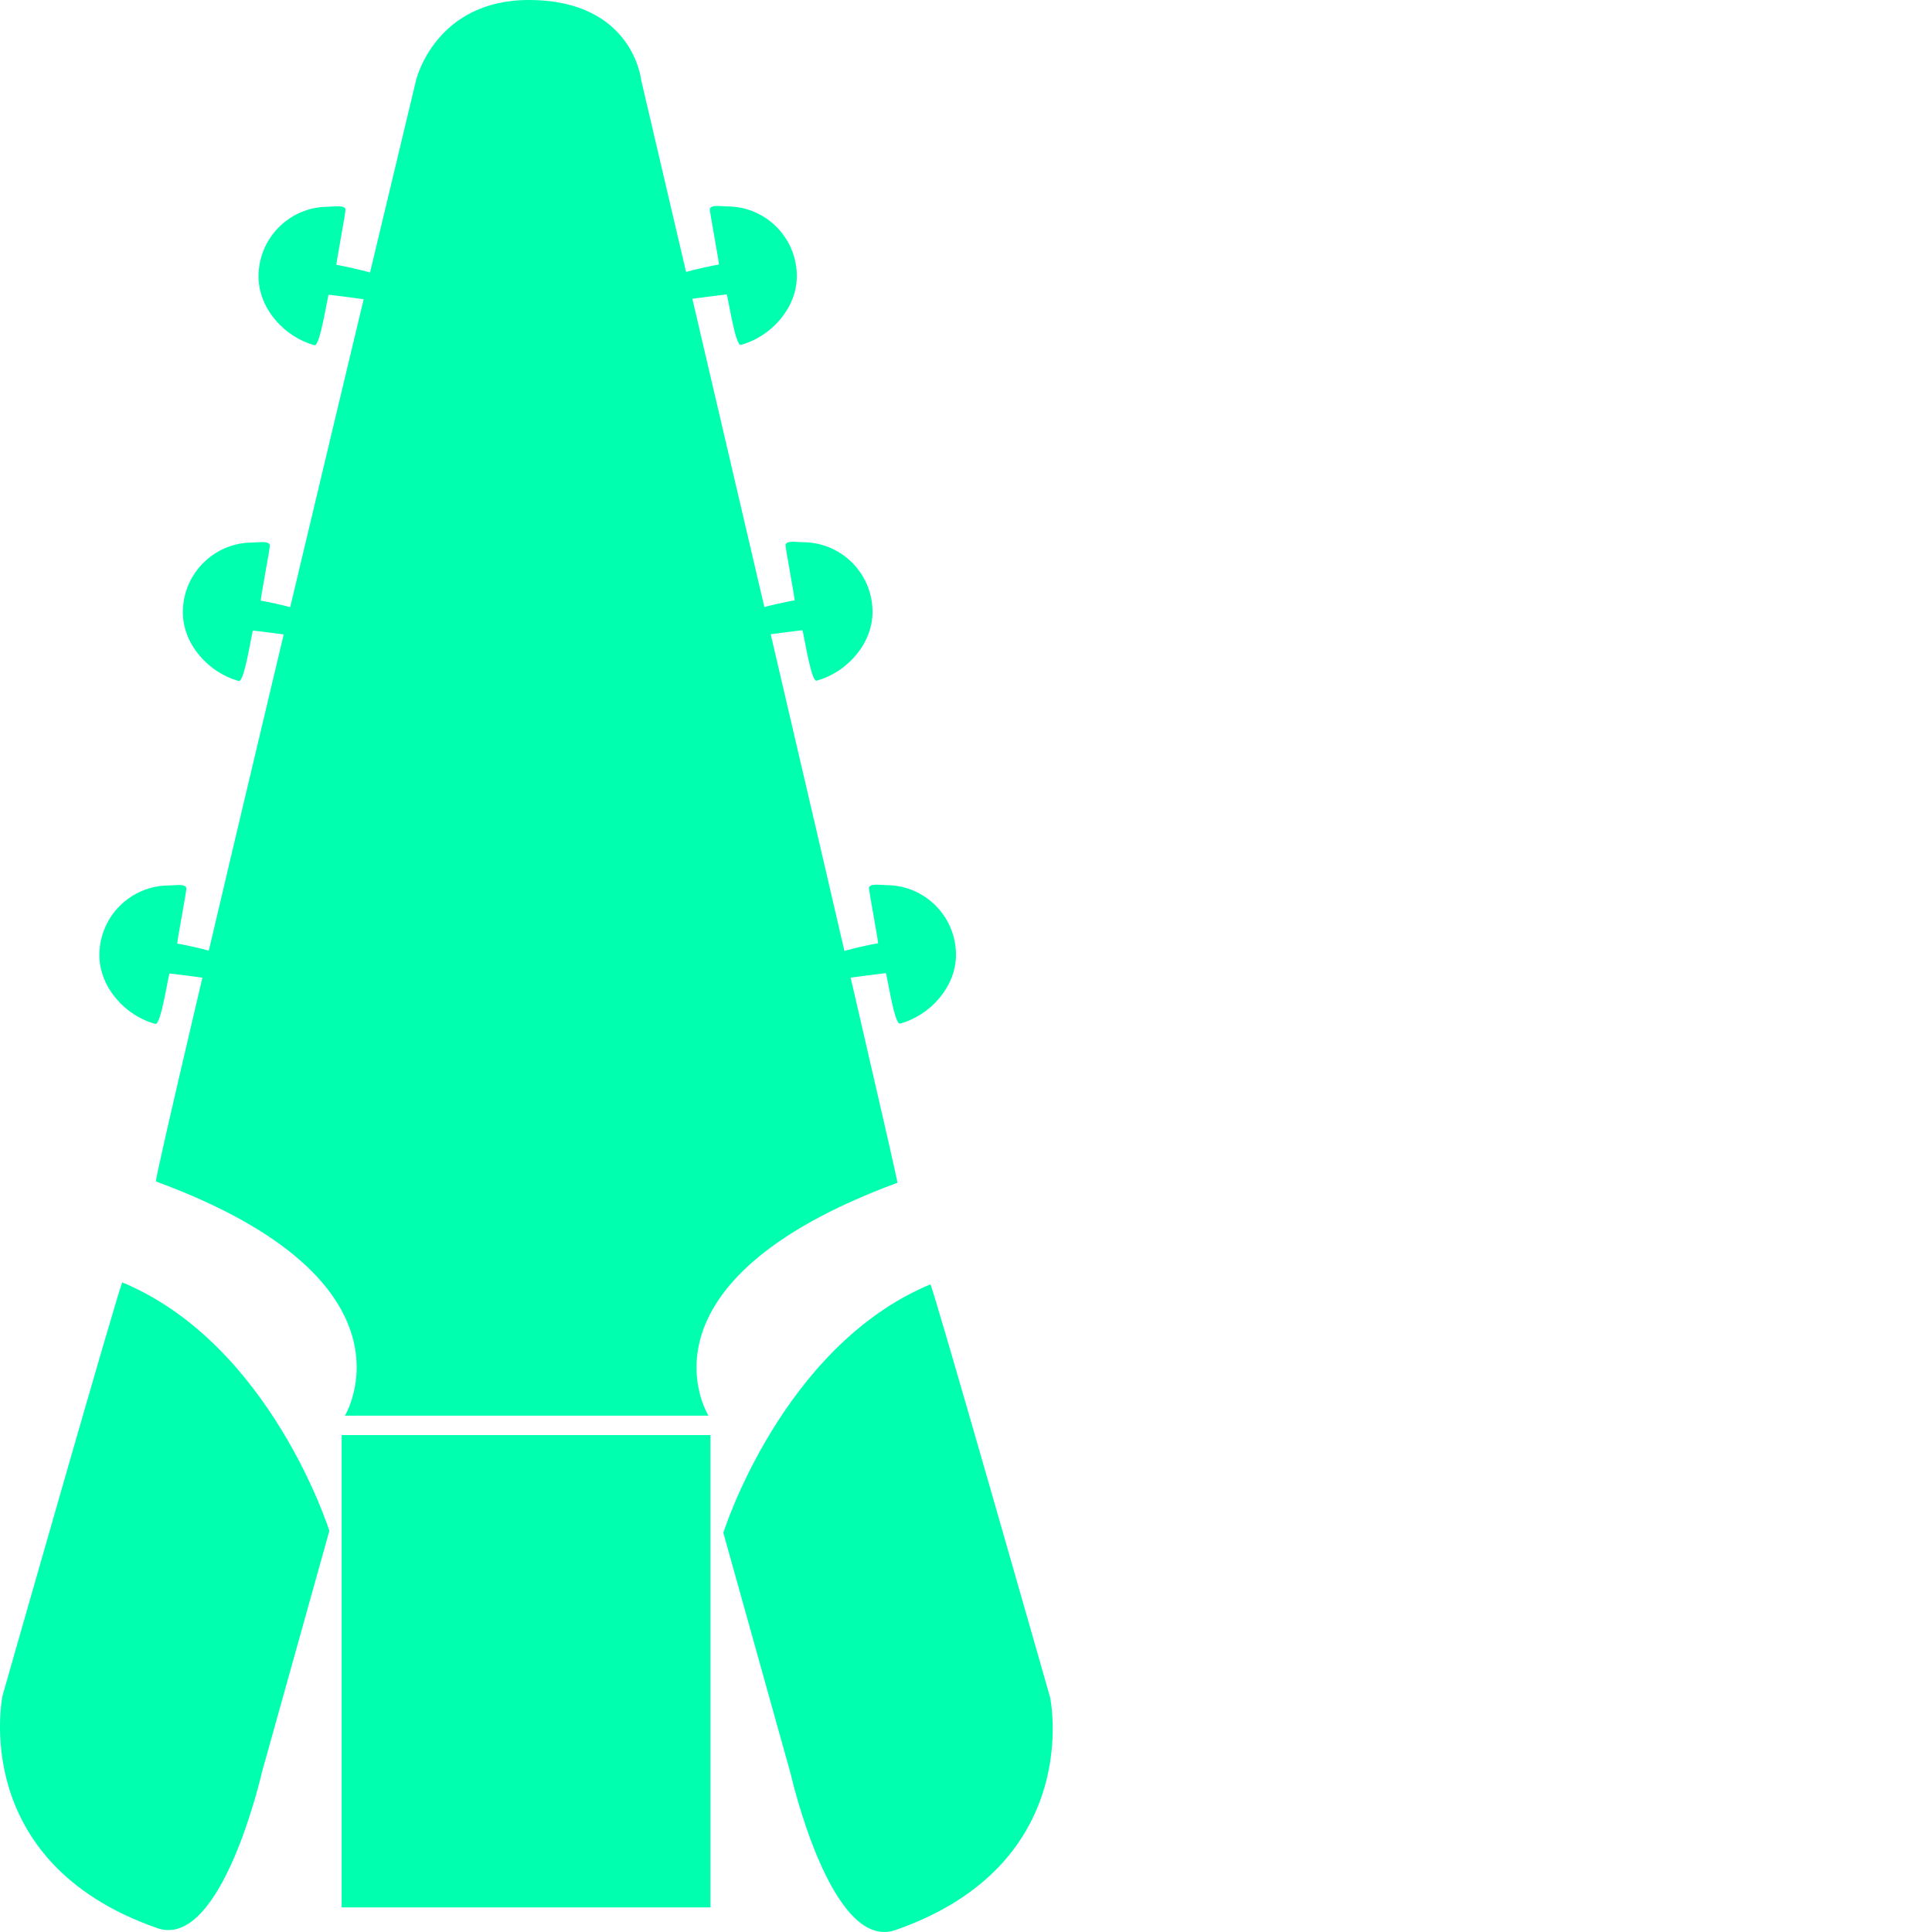
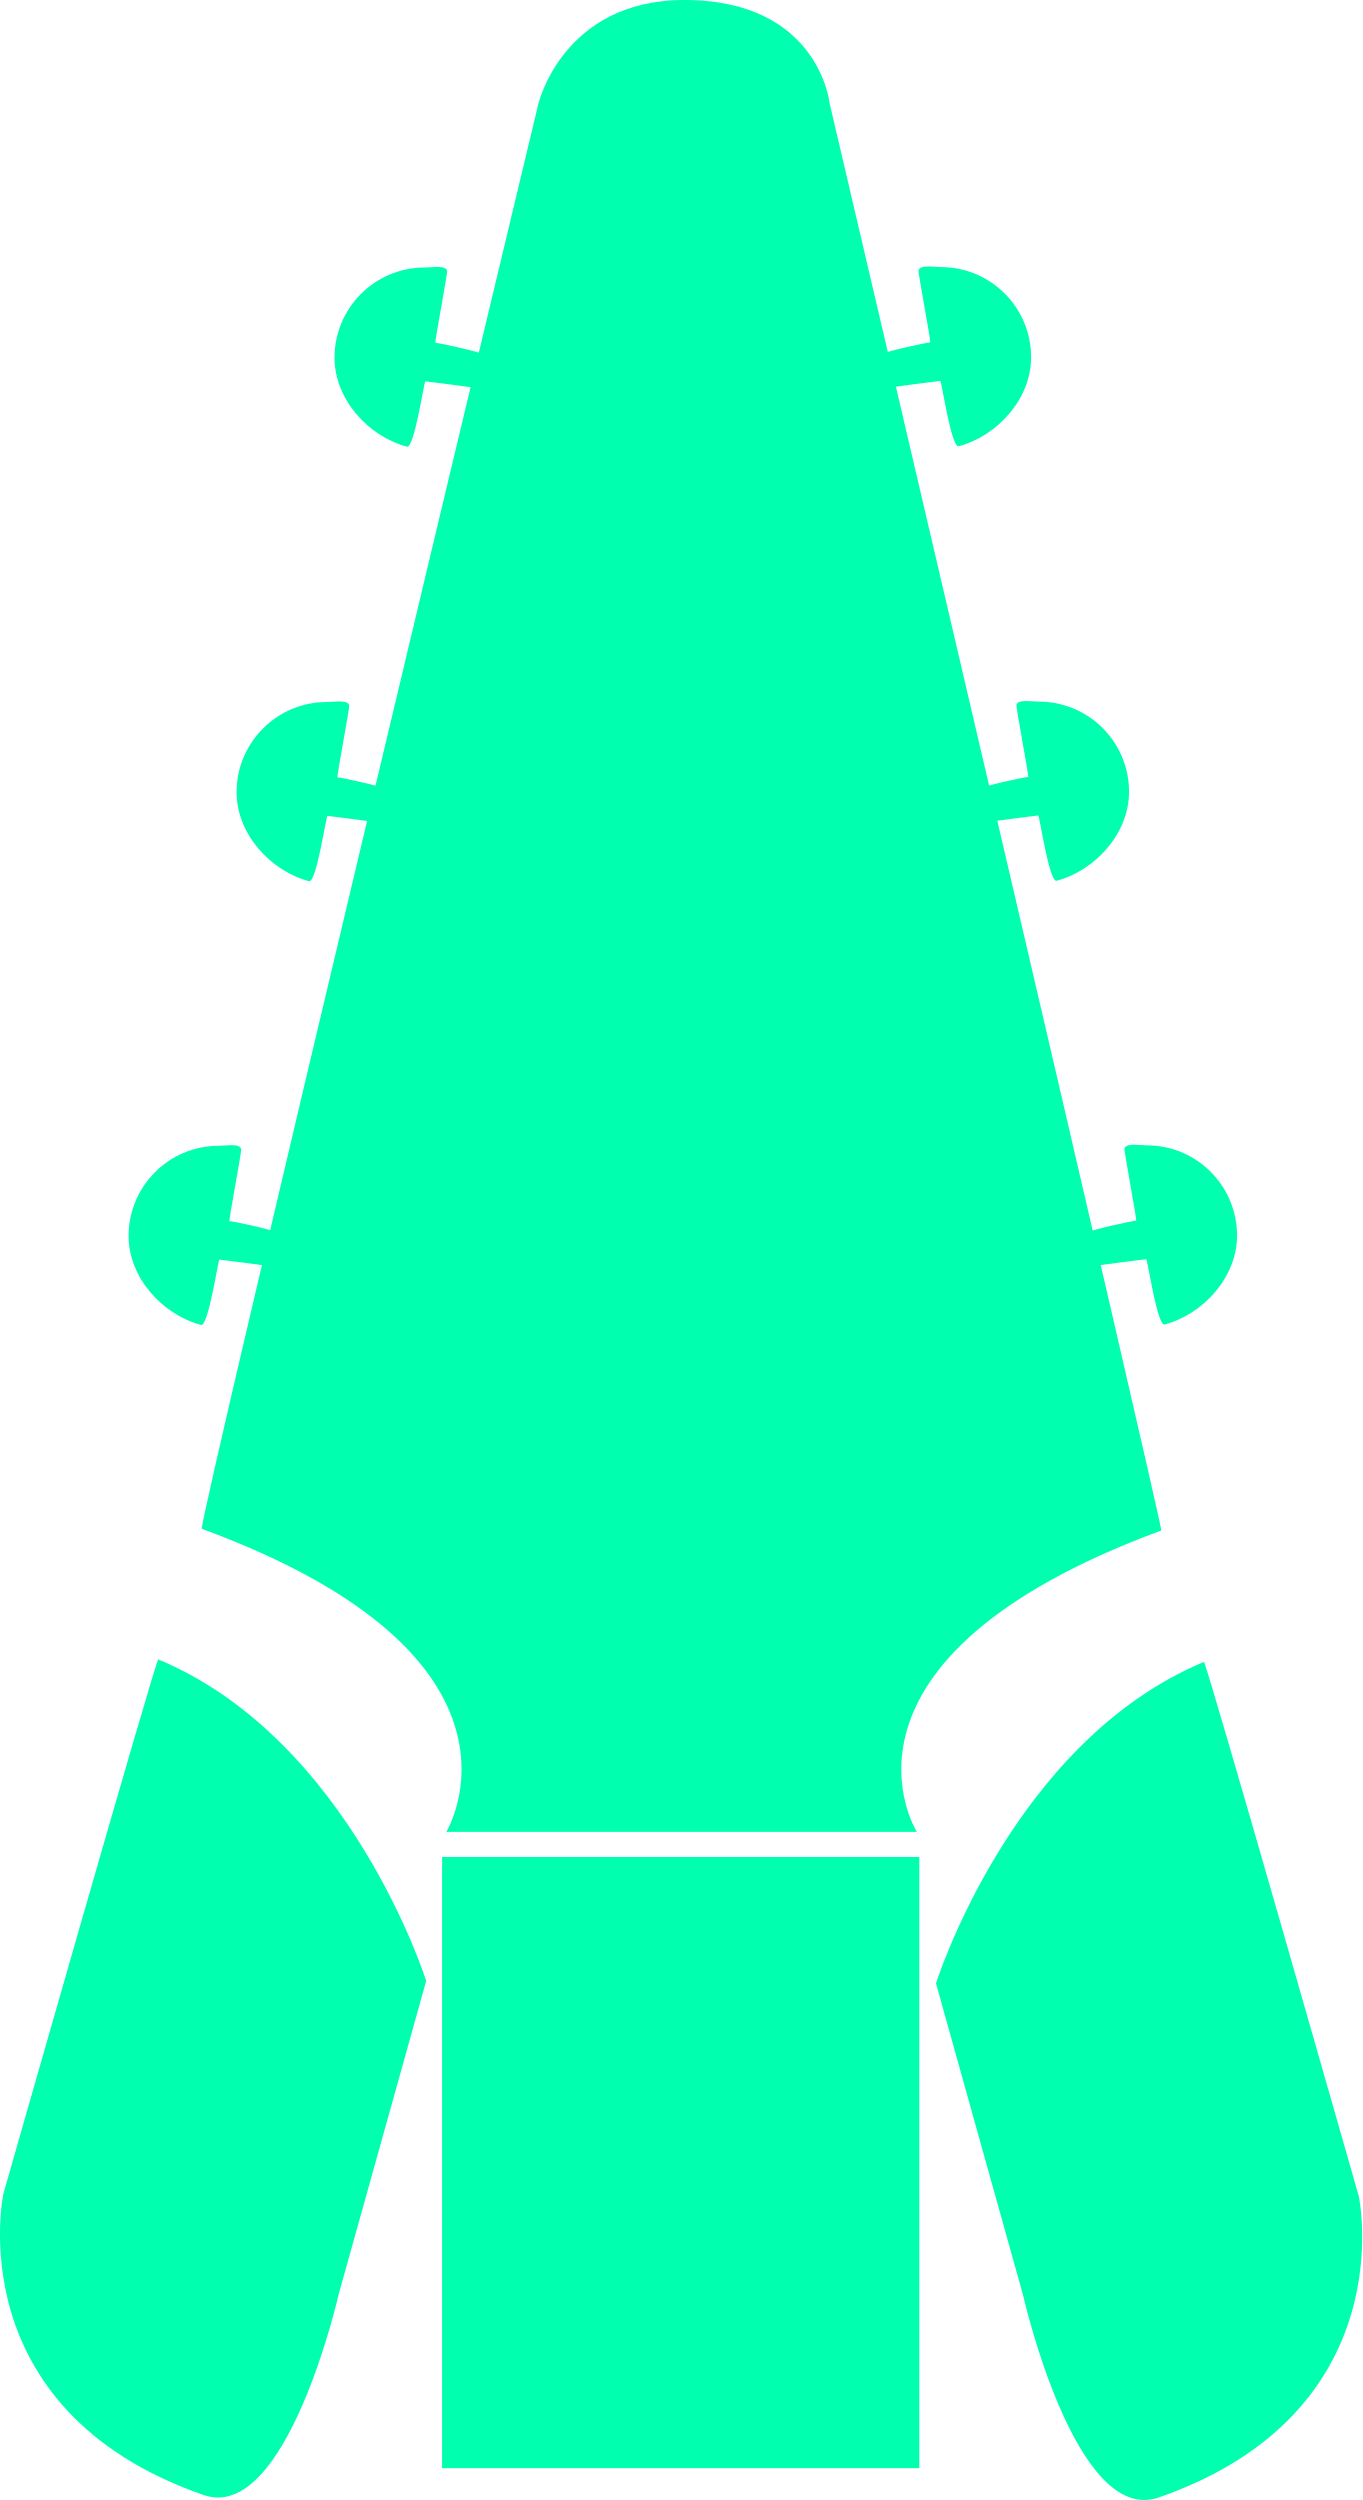
- <svg xmlns="http://www.w3.org/2000/svg" height="1493" viewBox="0 0 1493 1493">
+ <svg xmlns="http://www.w3.org/2000/svg" height="1493" viewBox="0 0 813.5 1493">
  <defs>
    <style>
      .acord--logo-color {
        fill: #01ffb0;
        fill-rule: evenodd;
      }
    </style>
  </defs>
  <g>
    <path class="acord--logo-color" d="M817.266,1322.5h285v365h-285v-365Z" transform="translate(-553.25 -213.5)" />
    <path class="acord--logo-color" d="M555.235,1523.78s91.169-319.85,92.531-319.28c114.7,47.83,160,192,160,192l-52.12,186.61s-31.129,137.71-80.88,120.39C528.026,1652.42,555.235,1523.78,555.235,1523.78Z" transform="translate(-553.25 -213.5)" />
    <path class="acord--logo-color" d="M1364.77,1525.28s-91.17-319.85-92.54-319.28c-114.7,47.83-160,192-160,192l52.12,186.61s31.13,137.71,80.88,120.39C1391.97,1653.92,1364.77,1525.28,1364.77,1525.28Z" transform="translate(-553.25 -213.5)" />
  </g>
  <path class="acord--logo-color" d="M874.766,275.5s14.579-61.918,87-62c80.824-.092,87,62,87,62s199.43,851.47,198,852c-210.33,77.71-146,180-146,180h-281s63.7-103.82-146-181C671.014,1125.49,874.766,275.5,874.766,275.5Z" transform="translate(-553.25 -213.5)" />
  <g>
    <path class="acord--logo-color" d="M1238.14,897.5a53.882,53.882,0,0,1,53.88,53.875c0,24.939-20.25,46.987-43.25,53.125-4.45,1.18-10.19-39-11-39-0.58,0-27.71,3.51-31,4-5.58.828-11.93-13.876-4-20,1.93-1.491,26.62-6.959,29-7,0.62-.011-7.34-41.618-7-43C1225.64,895.944,1233.52,897.5,1238.14,897.5Z" transform="translate(-553.25 -213.5)" />
    <path class="acord--logo-color" d="M1173.64,632.5a53.882,53.882,0,0,1,53.88,53.875c0,24.939-20.25,46.987-43.25,53.125-4.45,1.185-10.19-39-11-39-0.58,0-27.71,3.51-31,4-5.58.828-11.93-13.876-4-20,1.93-1.491,26.62-6.959,29-7,0.62-.011-7.34-41.618-7-43C1161.14,630.944,1169.02,632.5,1173.64,632.5Z" transform="translate(-553.25 -213.5)" />
    <path class="acord--logo-color" d="M1115.16,373a53.874,53.874,0,0,1,53.87,53.875c0,24.939-20.24,46.987-43.25,53.125-4.44,1.185-10.18-39-11-39-0.58,0-27.7,3.51-31,4-5.57.828-11.92-13.876-4-20,1.93-1.491,26.62-6.959,29-7,0.62-.011-7.34-41.618-7-43C1102.65,371.444,1110.53,373,1115.16,373Z" transform="translate(-553.25 -213.5)" />
  </g>
  <g>
    <path class="acord--logo-color" d="M683.922,897.75a53.875,53.875,0,0,0-53.875,53.875c0,24.939,20.245,46.987,43.25,53.125,4.441,1.18,10.185-39,11-39,0.576,0,27.7,3.51,31,4,5.572,0.828,11.926-13.876,4-20-1.93-1.491-26.621-6.959-29-7-0.62-.011,7.339-41.618,7-43C696.424,896.194,688.544,897.75,683.922,897.75Z" transform="translate(-553.25 -213.5)" />
    <path class="acord--logo-color" d="M748.422,632.75a53.875,53.875,0,0,0-53.875,53.875c0,24.939,20.245,46.987,43.25,53.125,4.441,1.185,10.185-39,11-39,0.576,0,27.7,3.51,31,4,5.572,0.828,11.926-13.876,4-20-1.93-1.491-26.621-6.959-29-7-0.62-.011,7.339-41.618,7-43C760.924,631.194,753.044,632.75,748.422,632.75Z" transform="translate(-553.25 -213.5)" />
    <path class="acord--logo-color" d="M806.906,373.25a53.875,53.875,0,0,0-53.875,53.875c0,24.939,20.245,46.987,43.25,53.125,4.442,1.185,10.185-39,11-39,0.577,0,27.7,3.51,31,4,5.572,0.828,11.926-13.876,4-20-1.93-1.491-26.621-6.959-29-7-0.62-.011,7.339-41.618,7-43C819.409,371.694,811.528,373.25,806.906,373.25Z" transform="translate(-553.25 -213.5)" />
  </g>
</svg>
